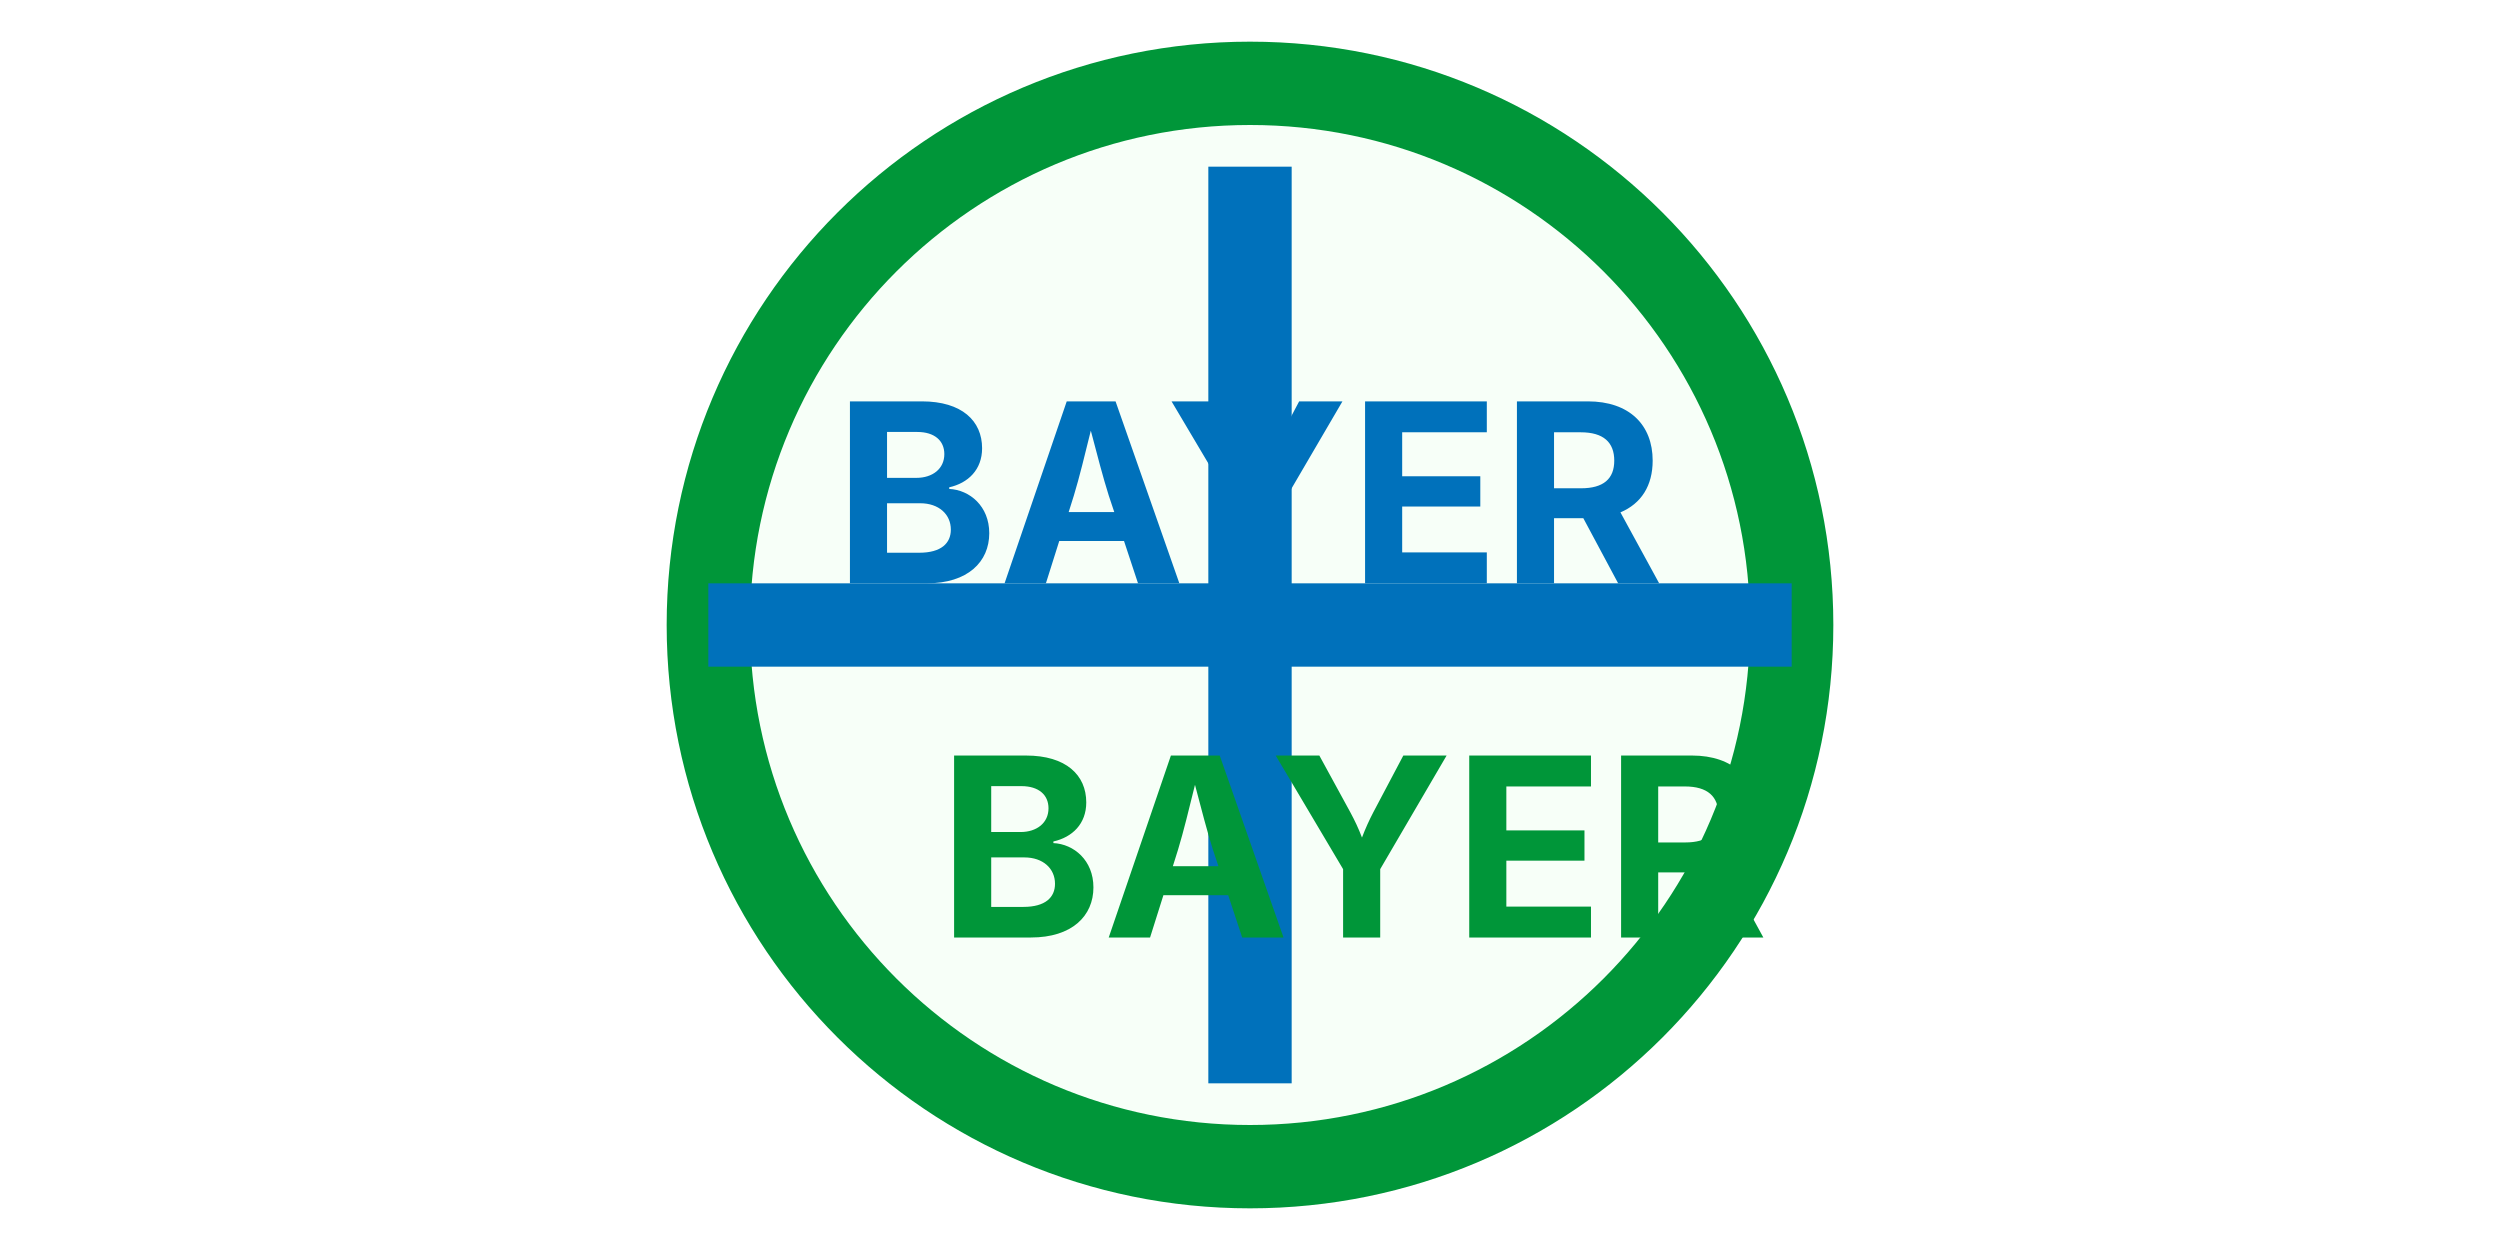
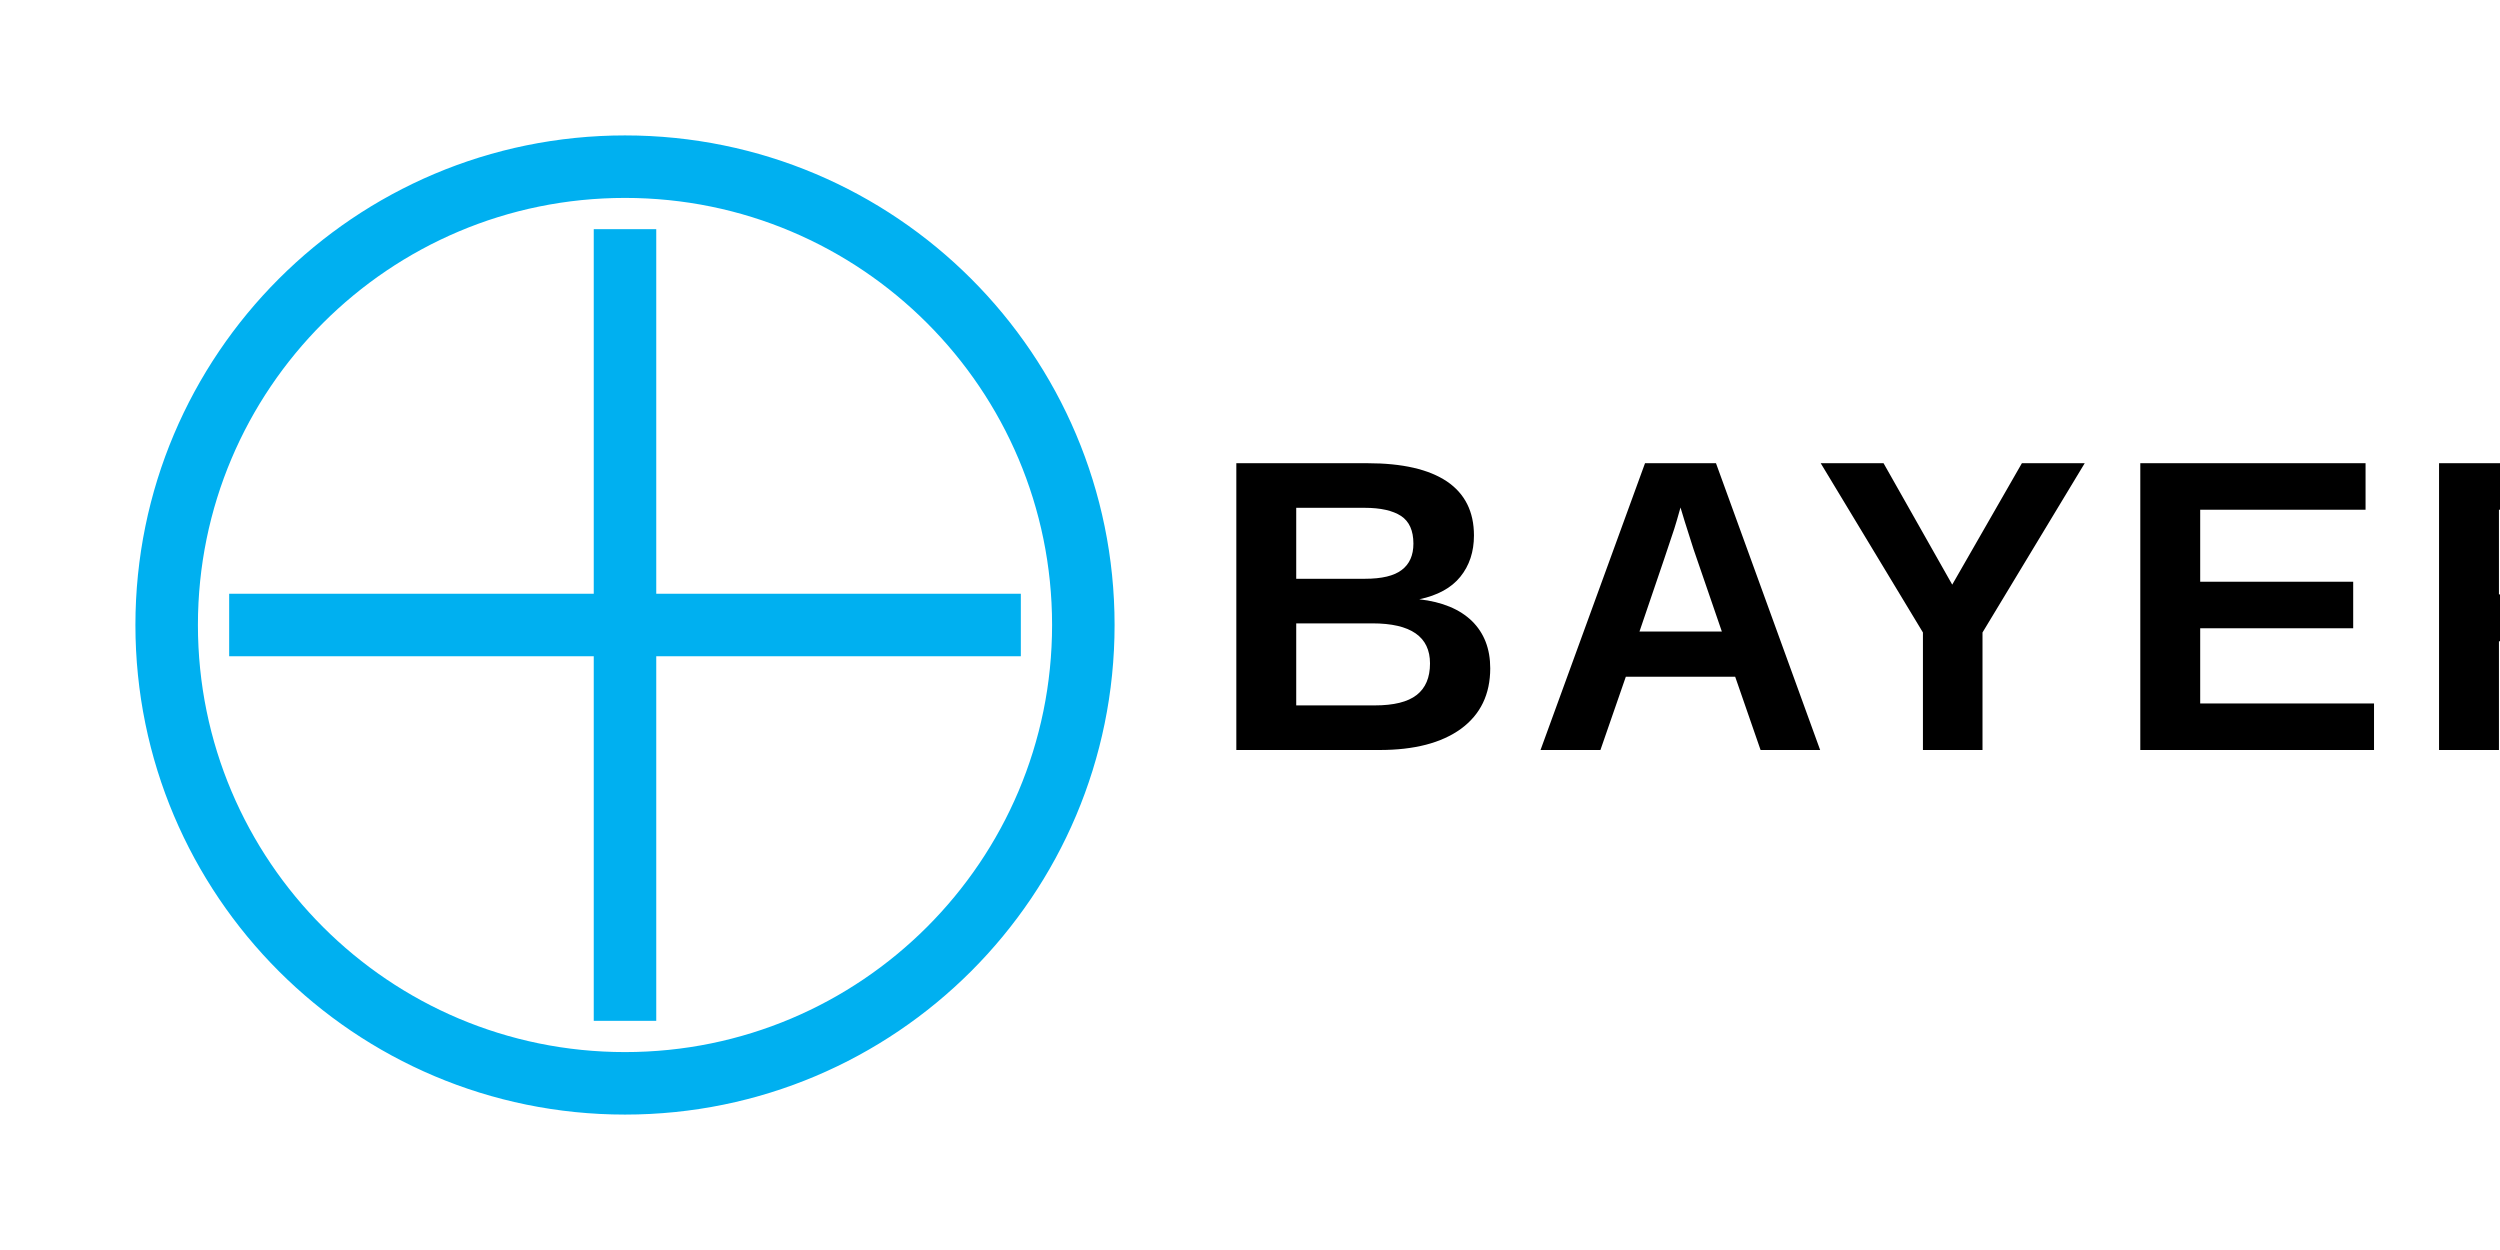
- <svg xmlns="http://www.w3.org/2000/svg" width="120" height="60" viewBox="0 0 120 60" fill="none" role="img" aria-labelledby="title desc">
-   <circle cx="60" cy="30" r="26" stroke="#009639" stroke-width="4" fill="#f7fff8" />
-   <line x1="34" y1="30" x2="86" y2="30" stroke="#0071bb" stroke-width="4" />
-   <line x1="60" y1="8" x2="60" y2="52" stroke="#0071bb" stroke-width="4" />
-   <text x="40" y="28" fill="#0071bb" font-family="'Inter','Helvetica Neue',Arial,sans-serif" font-size="12" font-weight="700">BAYER</text>
-   <text x="45" y="45" fill="#009639" font-family="'Inter','Helvetica Neue',Arial,sans-serif" font-size="12" font-weight="700">BAYER</text>
+ <svg xmlns="http://www.w3.org/2000/svg" width="120" height="60" viewBox="0 0 120 60" fill="none" role="img" aria-labelledby="bayer-title bayer-desc">
+   <circle cx="30" cy="30" r="22" fill="none" stroke="#00B0F0" stroke-width="3" />
+   <rect x="28.5" y="11" width="3" height="38" fill="#00B0F0" />
+   <rect x="11" y="28.5" width="38" height="3" fill="#00B0F0" />
+   <text x="58" y="36" fill="#000000" font-family="Arial, sans-serif" font-size="20" font-weight="700" letter-spacing="1">BAYER</text>
</svg>
